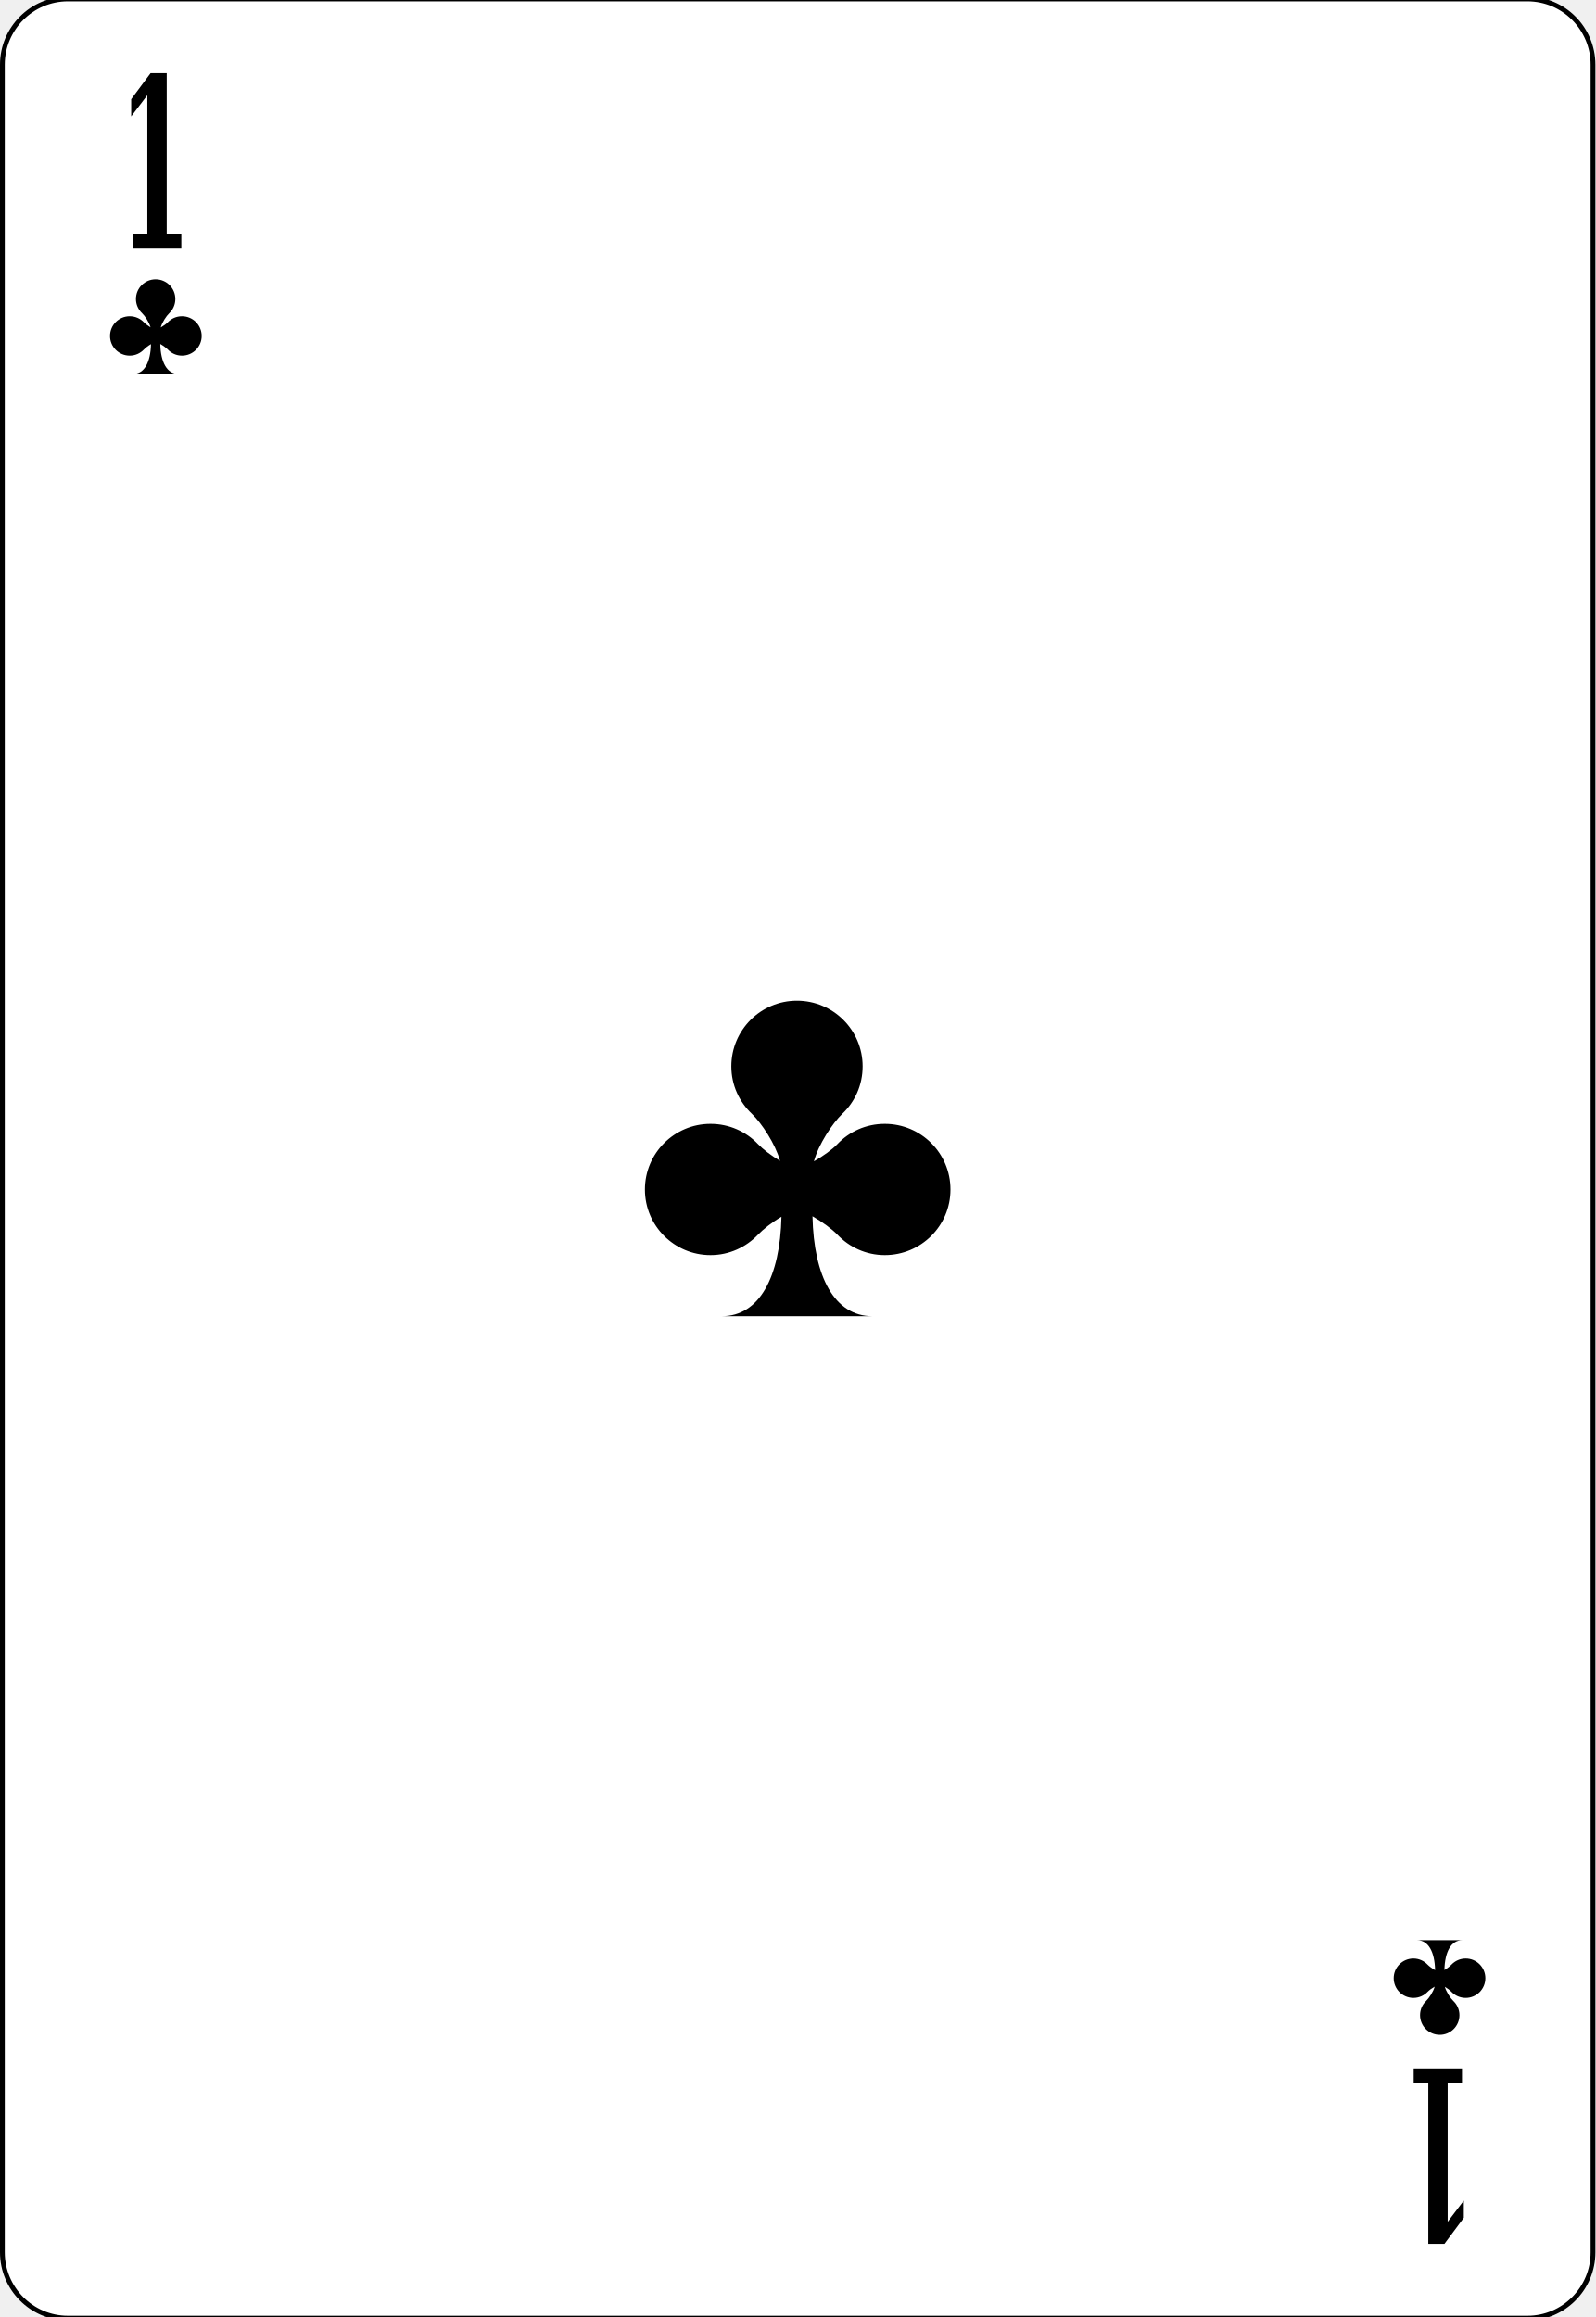
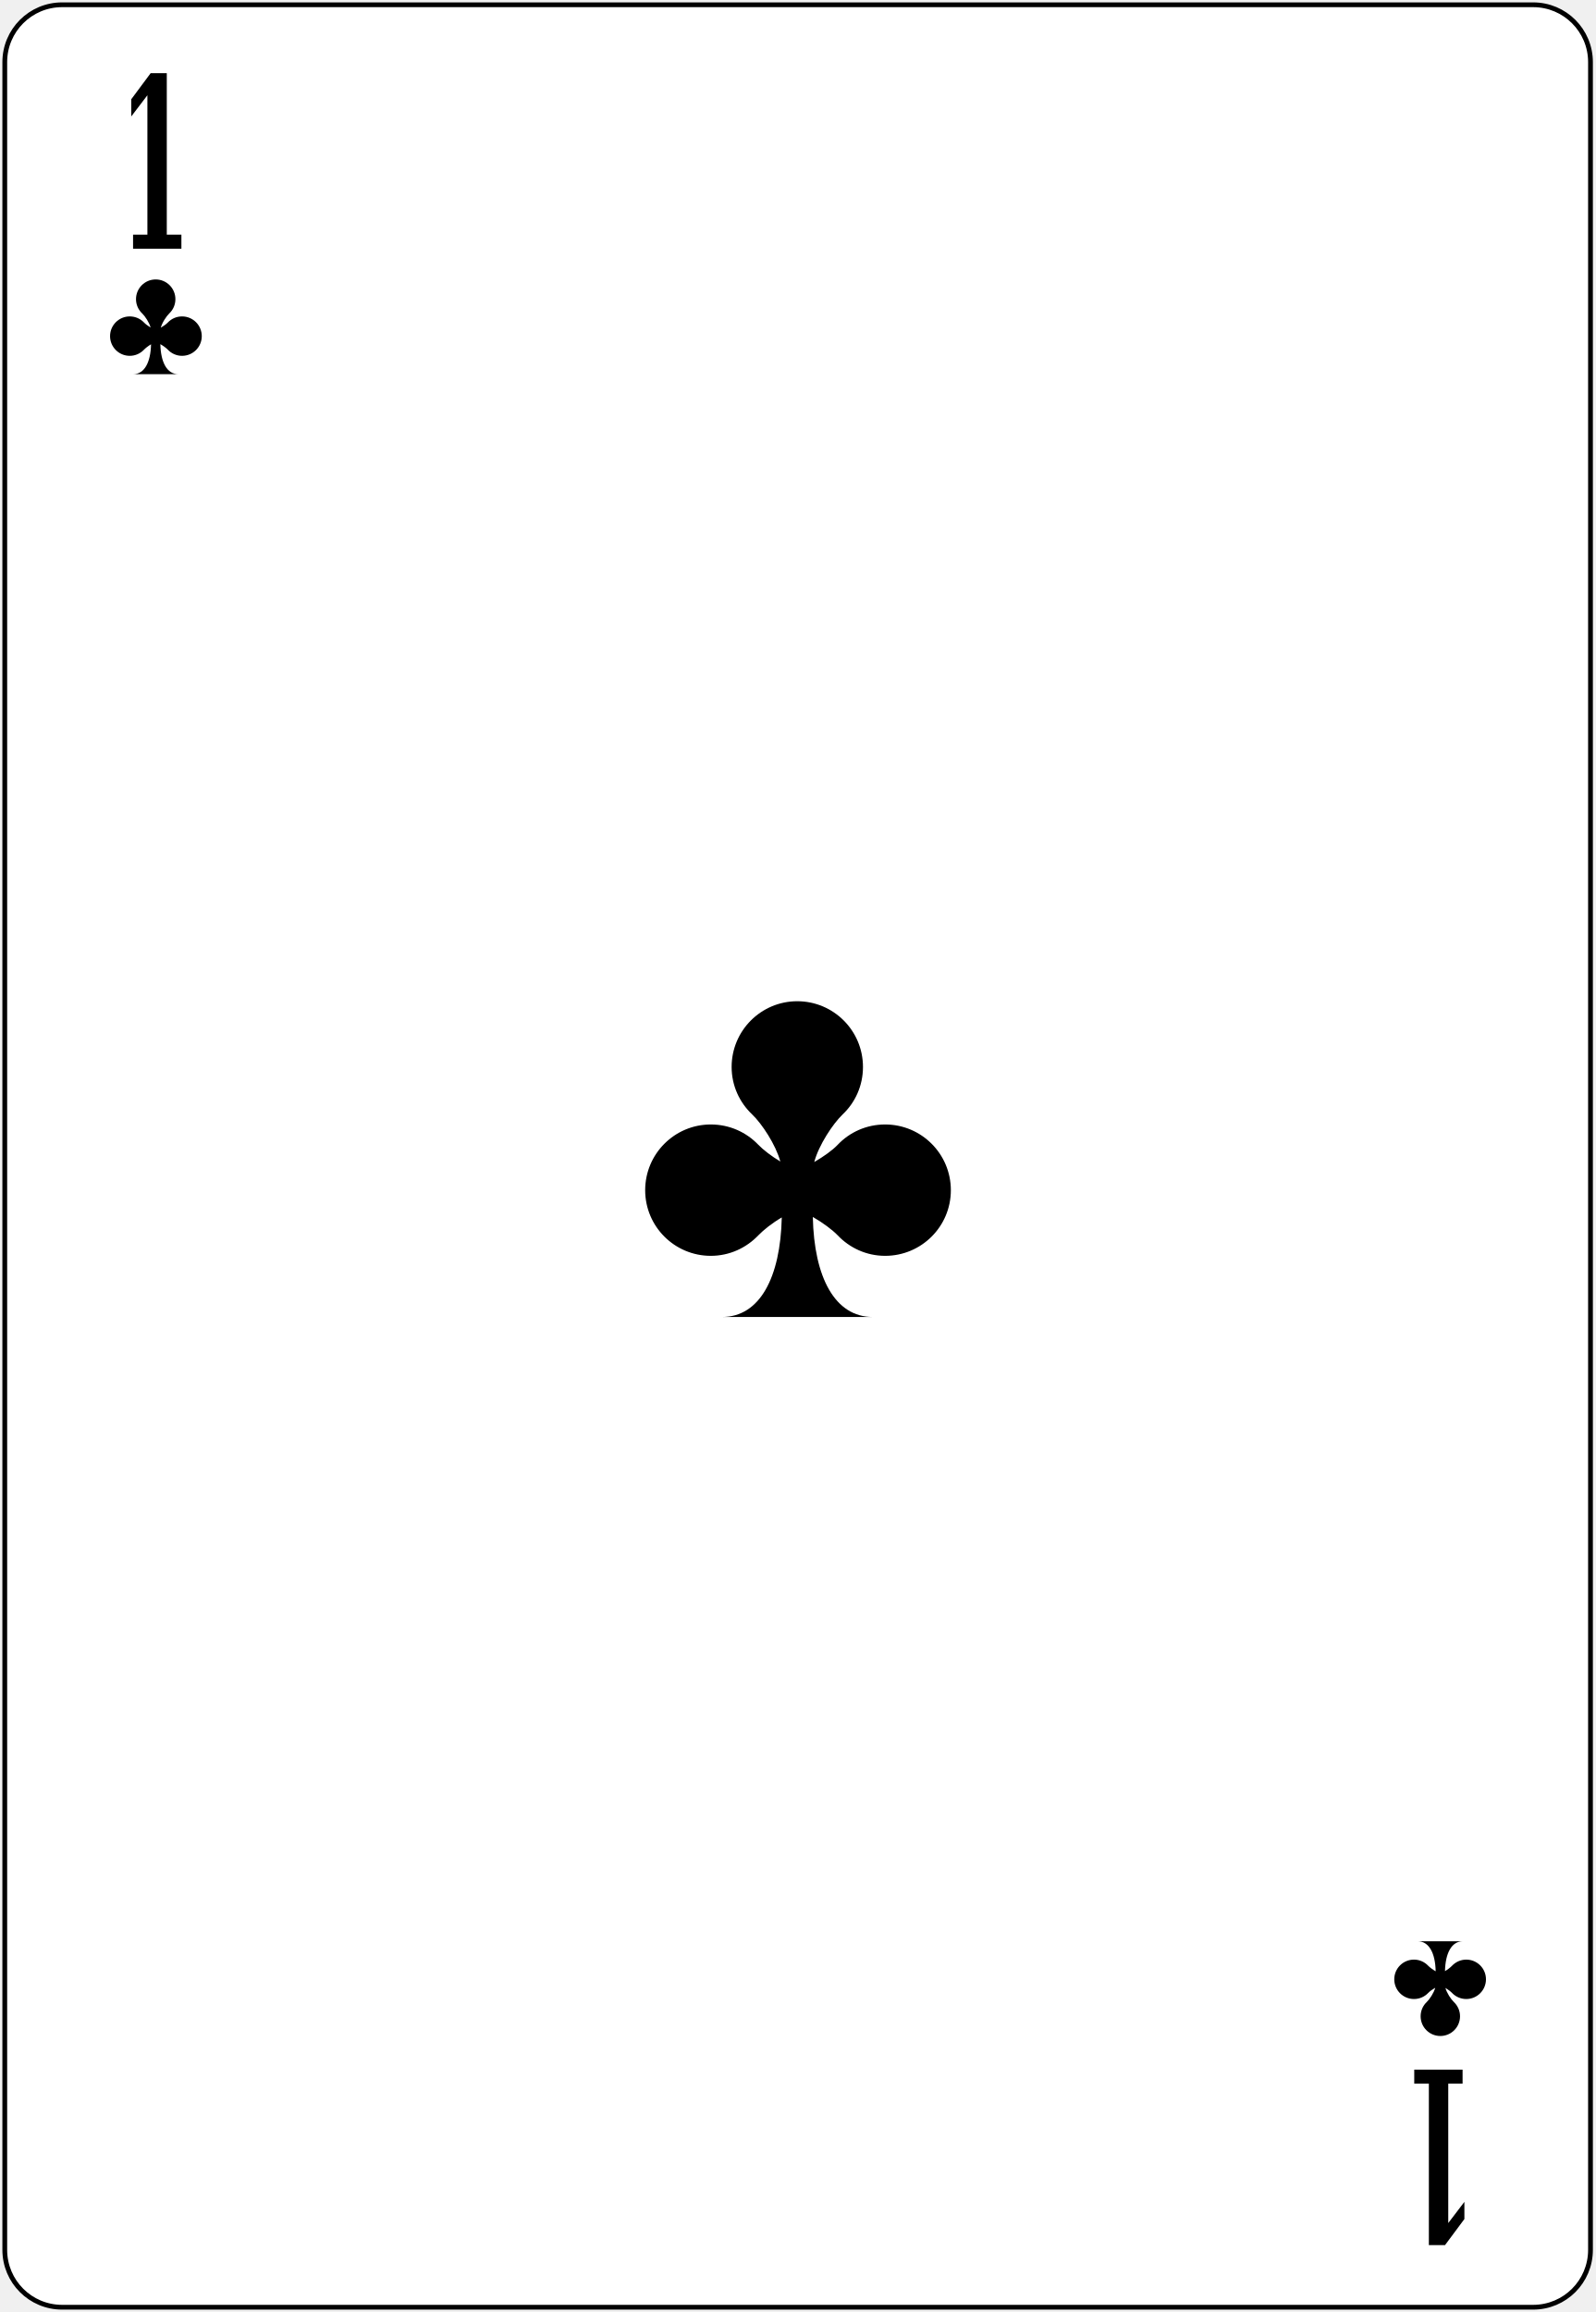
- <svg xmlns="http://www.w3.org/2000/svg" xmlns:xlink="http://www.w3.org/1999/xlink" version="1.0" width="100%" height="100%" viewBox="0 0 167.08 242.66" id="svg2" xml:space="preserve">
+ <svg xmlns="http://www.w3.org/2000/svg" xmlns:xlink="http://www.w3.org/1999/xlink" version="1.0" width="100%" height="100%" viewBox="0 0 167 242" id="svg2" xml:space="preserve">
  <defs id="defs88" />
-   <path d="M 166.83,235.89 C 166.83,239.68 163.75,242.78 159.96,242.78 L 7.11,242.78 C 3.33,242.78 0.25,239.68 0.25,235.89 L 0.25,6.77 C 0.25,2.98 3.33,-0.11 7.11,-0.11 L 159.96,-0.11 C 163.75,-0.11 166.83,2.98 166.83,6.77 L 166.83,235.89 L 166.83,235.89 z" id="bg" style="fill:#ffffff;stroke:#000000;stroke-width:0.5;" />
+   <rect x="0.5" y="0.5" width="166" height="241" rx="6" style="fill:#ffffff;stroke:#000000;stroke-width:0.5;" />
  <path d="M 13.93,26.03 L 13.93,24.56 L 15.43,24.56 L 15.43,9.97 L 13.74,12.19 L 13.74,10.39 L 15.77,7.66 L 17.46,7.66 L 17.46,24.56 L 18.99,24.56 L 18.99,26.03 L 13.93,26.03 z" id="val" style="stroke:none" />
  <use transform="matrix(-1,0,0,-1,167.04,242.66)" id="val2" x="0" y="0" width="167.08" height="242.66" xlink:href="#val" />
  <path d="M 83.46,104.8 C 79.67,104.8 76.59,107.88 76.59,111.68 C 76.59,113.64 77.42,115.4 78.74,116.65 C 79.76,117.62 81.21,119.82 81.69,121.58 C 80.75,121.01 79.9,120.36 79.39,119.83 C 78.13,118.51 76.37,117.7 74.41,117.7 C 70.62,117.7 67.54,120.78 67.54,124.58 C 67.54,128.38 70.62,131.45 74.41,131.45 C 76.37,131.45 78.13,130.62 79.39,129.3 C 79.93,128.74 80.83,128.02 81.84,127.43 C 81.7,133.73 79.53,137.85 75.59,137.85 C 75.59,137.85 91.36,137.85 91.36,137.85 C 87.41,137.85 85.22,133.71 85.09,127.38 C 86.15,127.99 87.13,128.72 87.69,129.3 C 88.94,130.62 90.7,131.45 92.66,131.45 C 96.46,131.45 99.54,128.38 99.54,124.58 C 99.54,120.78 96.46,117.7 92.66,117.7 C 90.7,117.7 88.94,118.51 87.69,119.83 C 87.16,120.39 86.24,121.05 85.24,121.63 C 85.71,119.86 87.19,117.63 88.21,116.65 C 89.53,115.4 90.34,113.64 90.34,111.68 C 90.34,107.88 87.26,104.8 83.46,104.8 z" id="p2242" style="fill:#000000;fill-opacity:1;stroke:none" />
  <use transform="matrix(-1,0,0,-1,167.08,242.36)" id="use2374" x="0" y="0" width="167.08" height="242.66" xlink:href="#use2370" />
  <use transform="matrix(0.3,0,0,0.3,-8.74,-2.19)" id="use2370" x="0" y="0" width="167.08" height="242.66" xlink:href="#p2242" />
</svg>
